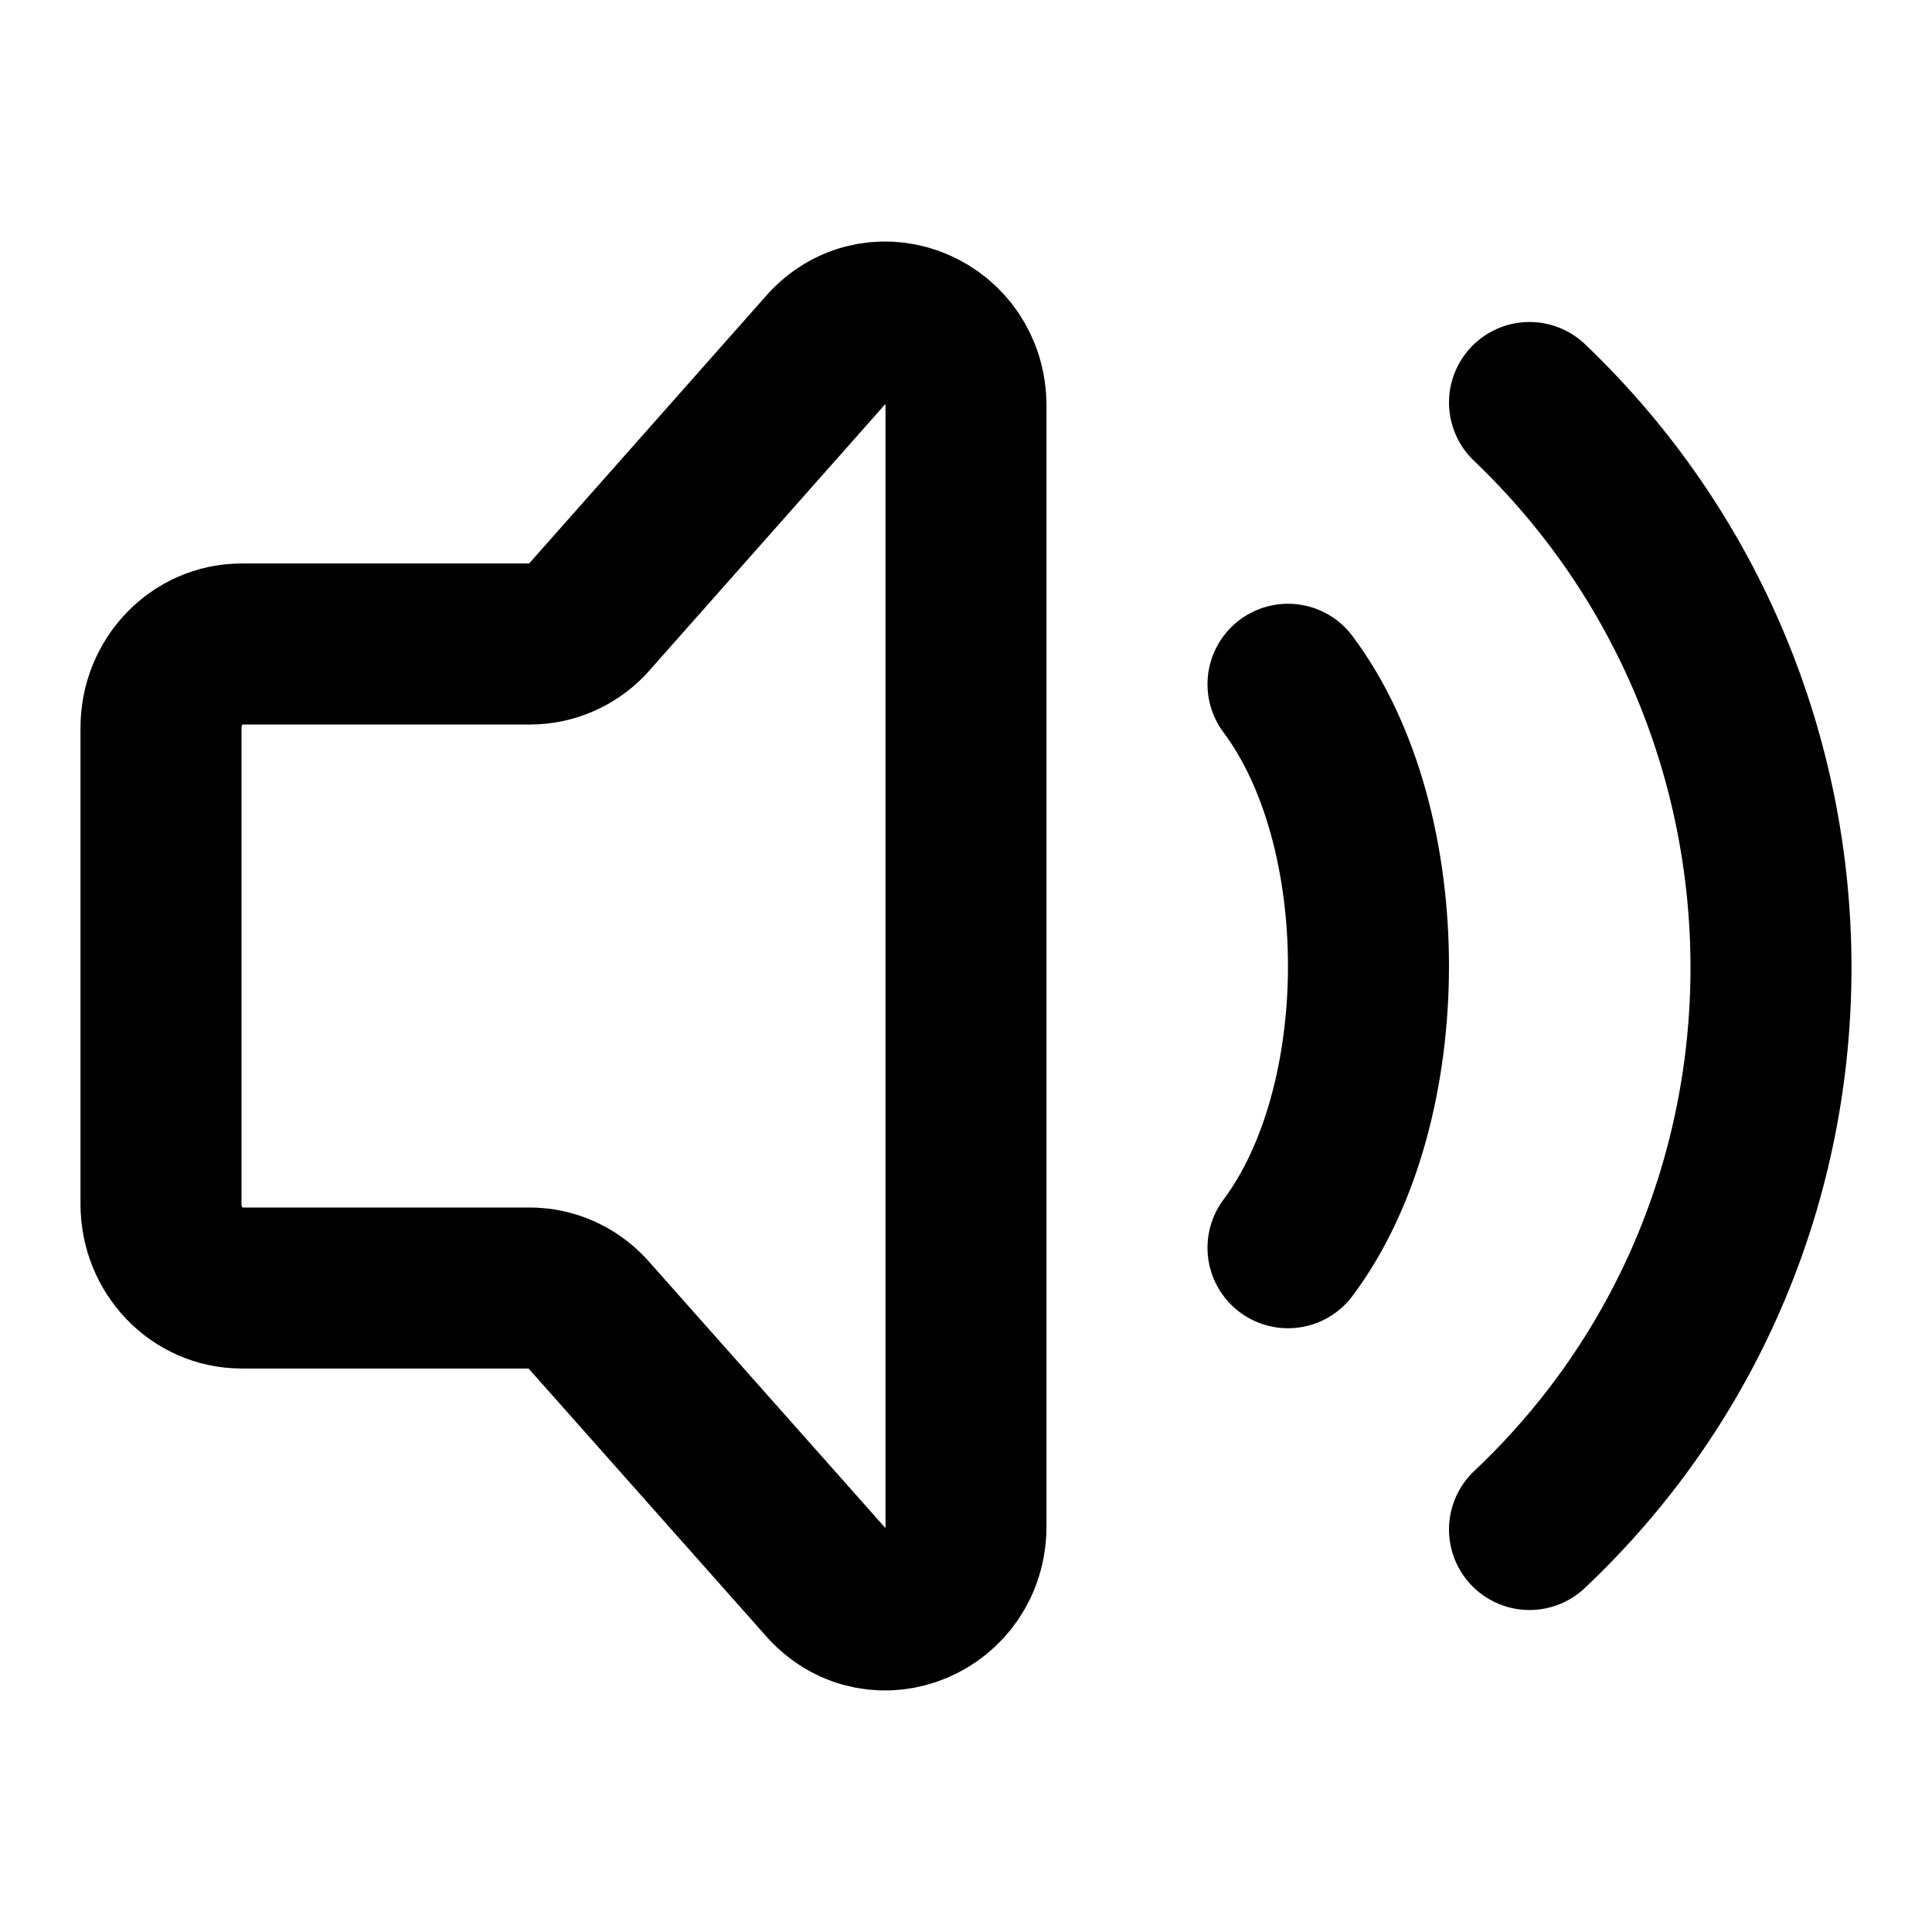
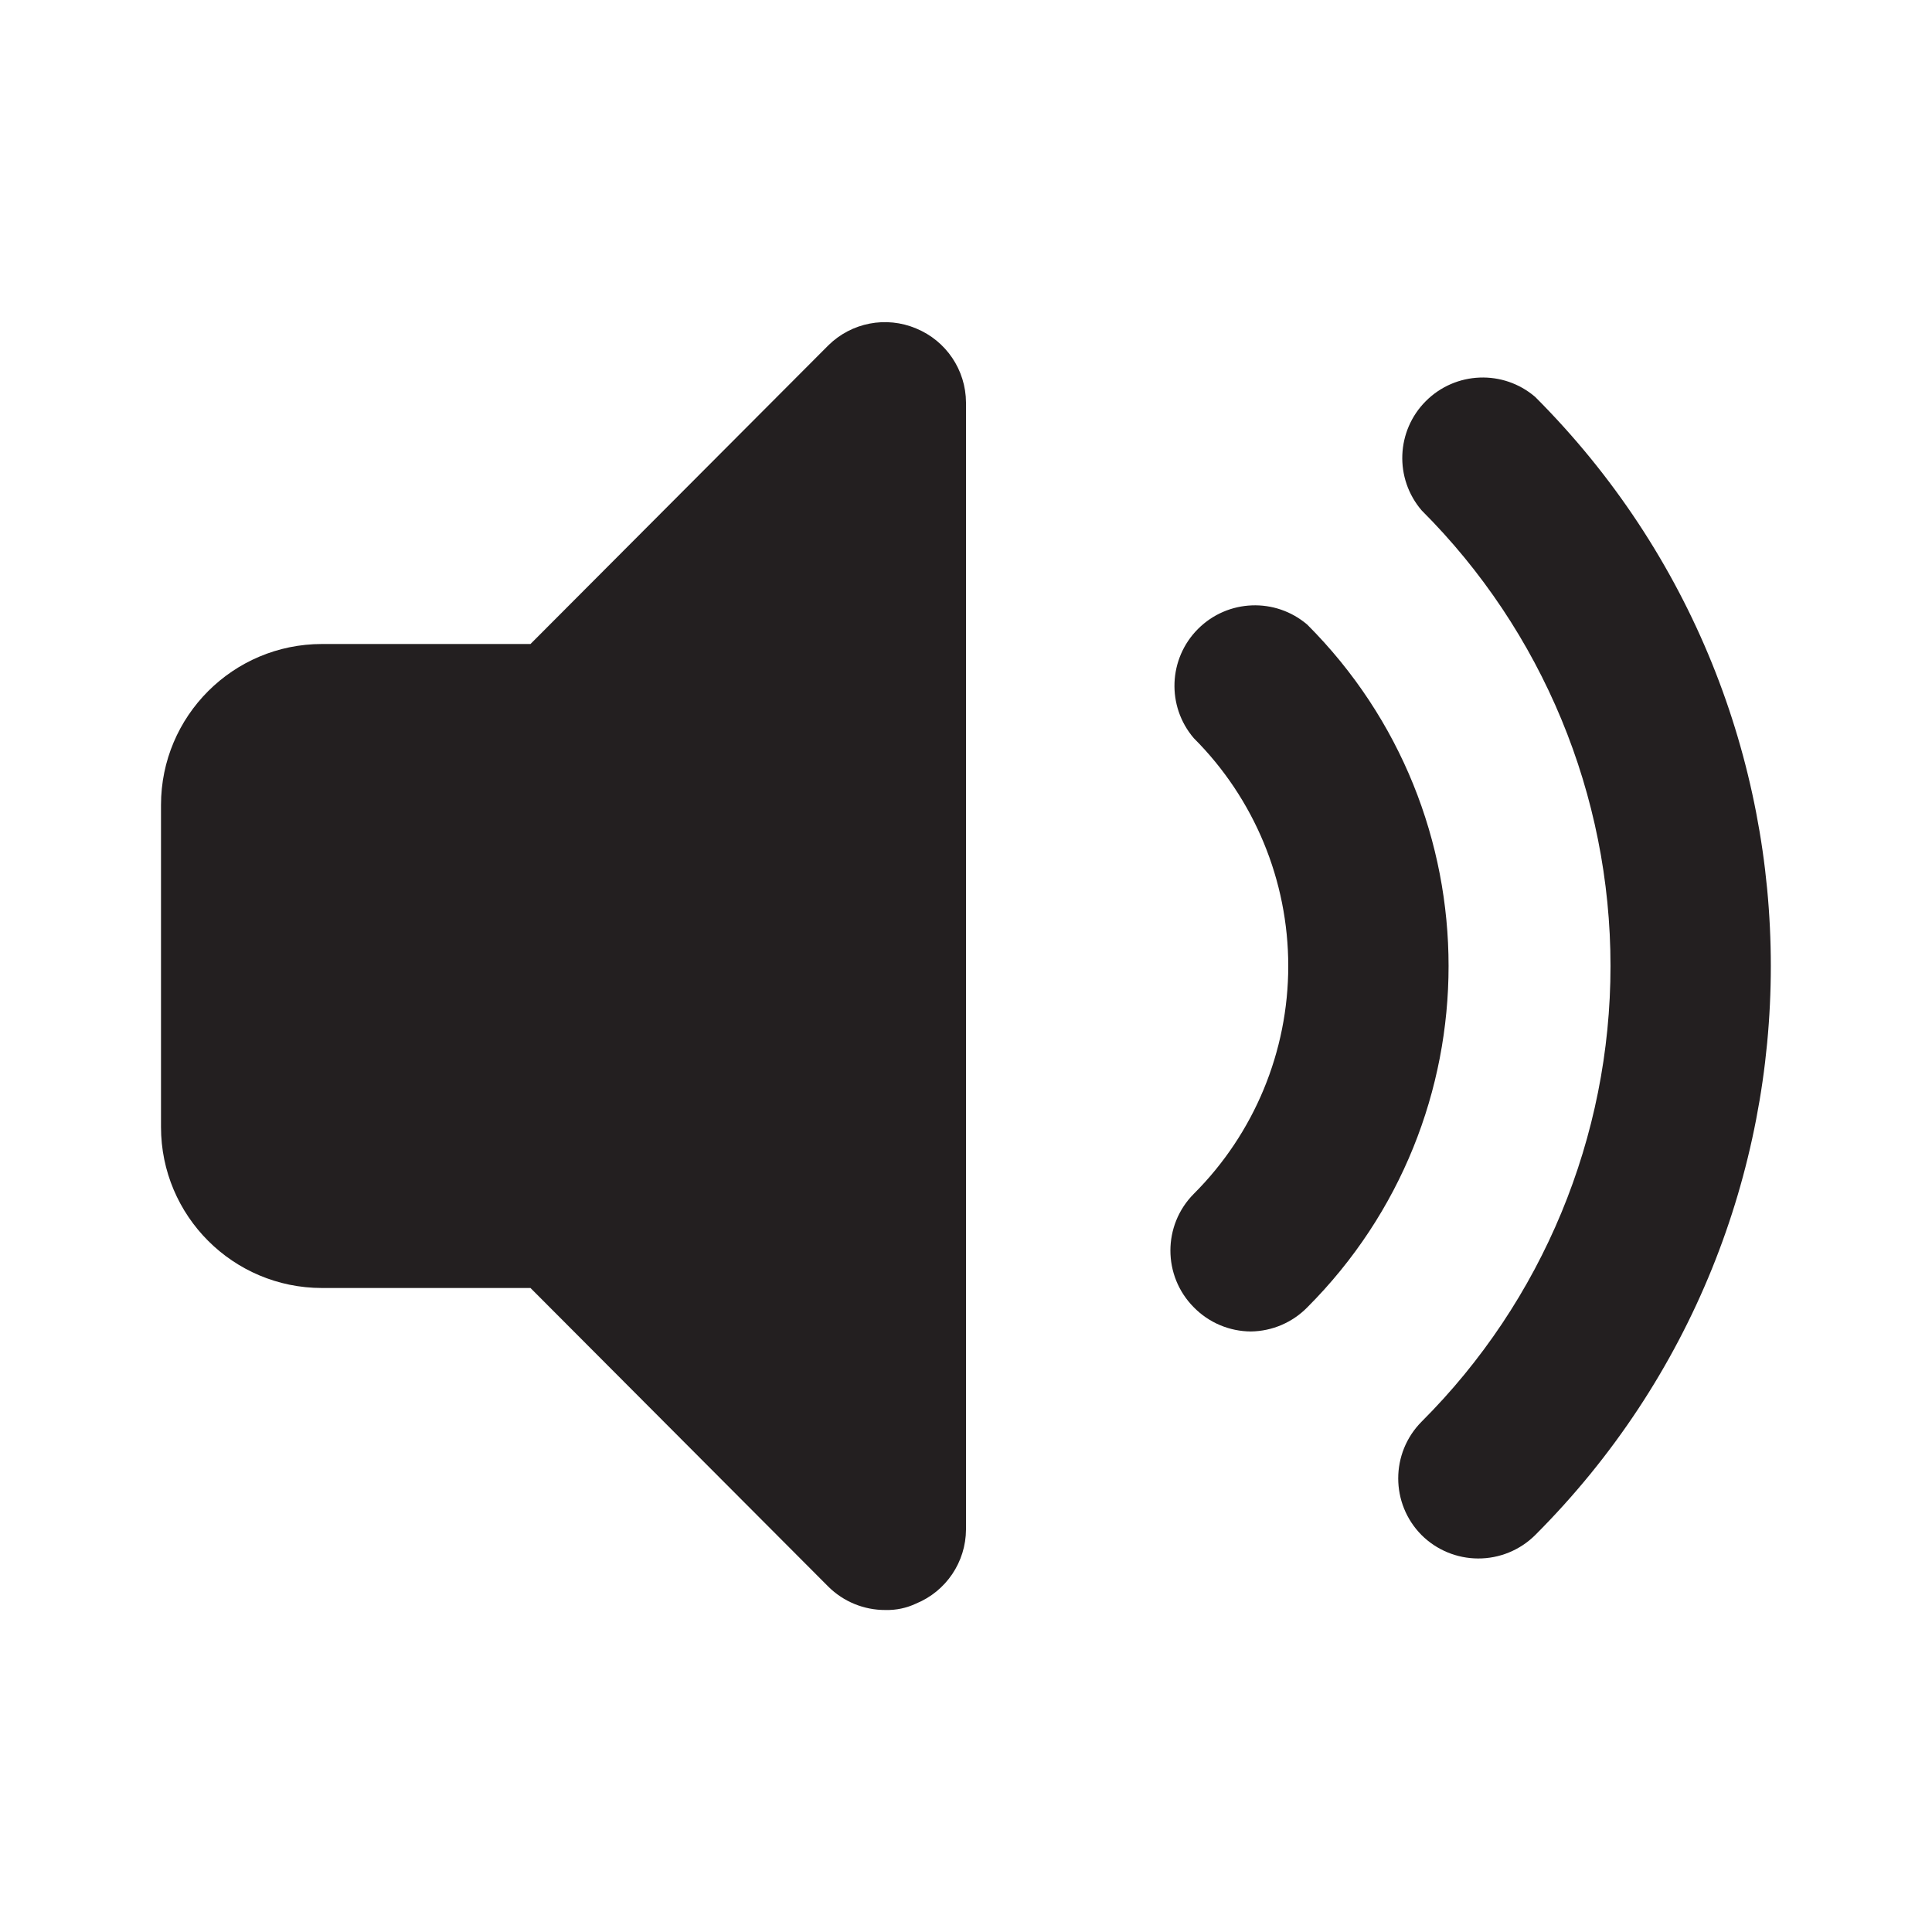
- <svg xmlns="http://www.w3.org/2000/svg" width="800px" height="800px" viewBox="0 0 24 24" fill="none">
-   <path d="M2 14.959L2 9.041C2 8.466 2.448 8 3 8H6.586C6.851 8 7.105 7.89 7.293 7.695L10.293 4.307C10.923 3.651 12 4.116 12 5.043V18.957C12 19.891 10.91 20.352 10.284 19.683L7.294 16.314C7.106 16.113 6.848 16 6.578 16H3C2.448 16 2 15.534 2 14.959Z" stroke="#000000" stroke-width="2" stroke-linecap="round" stroke-linejoin="round" />
-   <path d="M16 8.5C17.333 10.278 17.333 13.722 16 15.5" stroke="#000000" stroke-width="2" stroke-linecap="round" stroke-linejoin="round" />
-   <path d="M19 5C22.988 8.808 23.012 15.217 19 19" stroke="#000000" stroke-width="2" stroke-linecap="round" stroke-linejoin="round" />
+ <svg xmlns="http://www.w3.org/2000/svg" width="800px" height="800px" viewBox="0 0 24 24" id="sound-max" class="icon glyph">
+   <path d="M18.36,19.36a1,1,0,0,1-.7-.29,1,1,0,0,1,0-1.41,8,8,0,0,0,0-11.32,1,1,0,0,1,1.41-1.41,10,10,0,0,1,0,14.14A1,1,0,0,1,18.36,19.36Z" style="fill:#231f20" />
+   <path d="M15.54,16.54a1,1,0,0,1-.71-.3,1,1,0,0,1,0-1.41,4,4,0,0,0,0-5.66,1,1,0,0,1,1.41-1.41,6,6,0,0,1,0,8.48A1,1,0,0,1,15.54,16.54Z" style="fill:#231f20" />
+   <path d="M11.38,4.08a1,1,0,0,0-1.09.21L6.59,8H4a2,2,0,0,0-2,2v4a2,2,0,0,0,2,2H6.59l3.7,3.71A1,1,0,0,0,11,20a.84.84,0,0,0,.38-.08A1,1,0,0,0,12,19V5A1,1,0,0,0,11.38,4.08Z" style="fill:#231f20" />
</svg>
